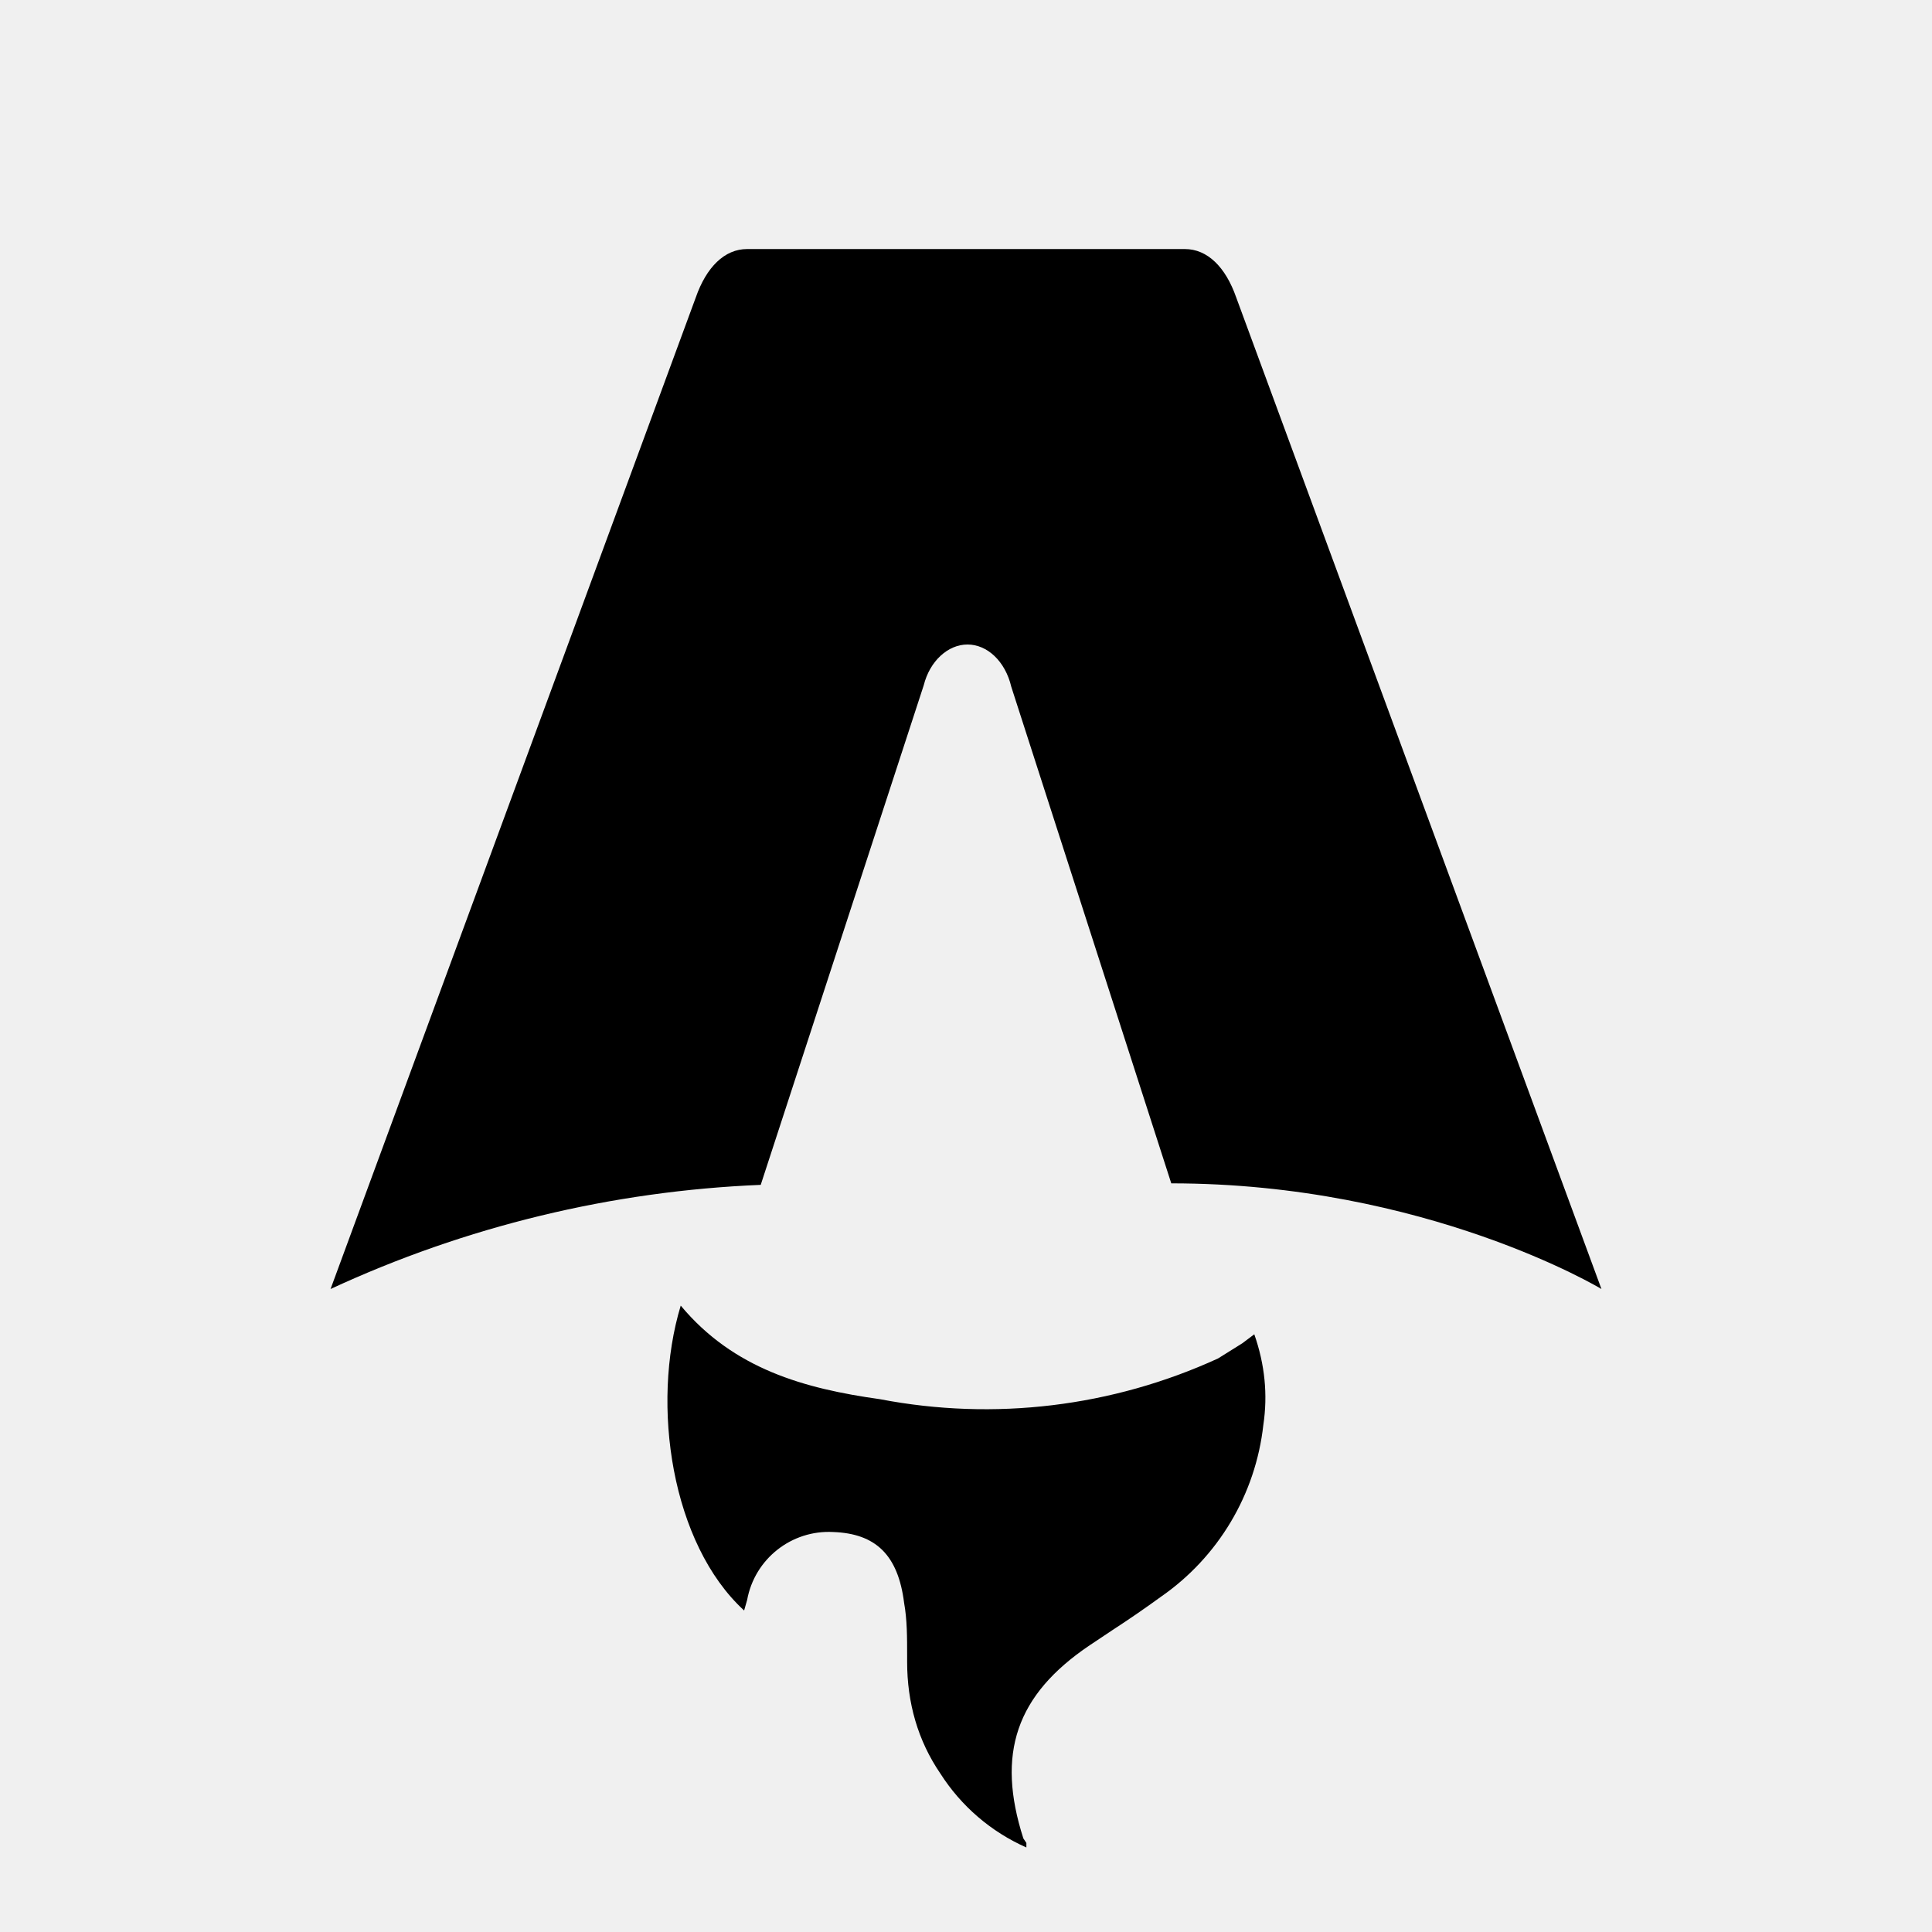
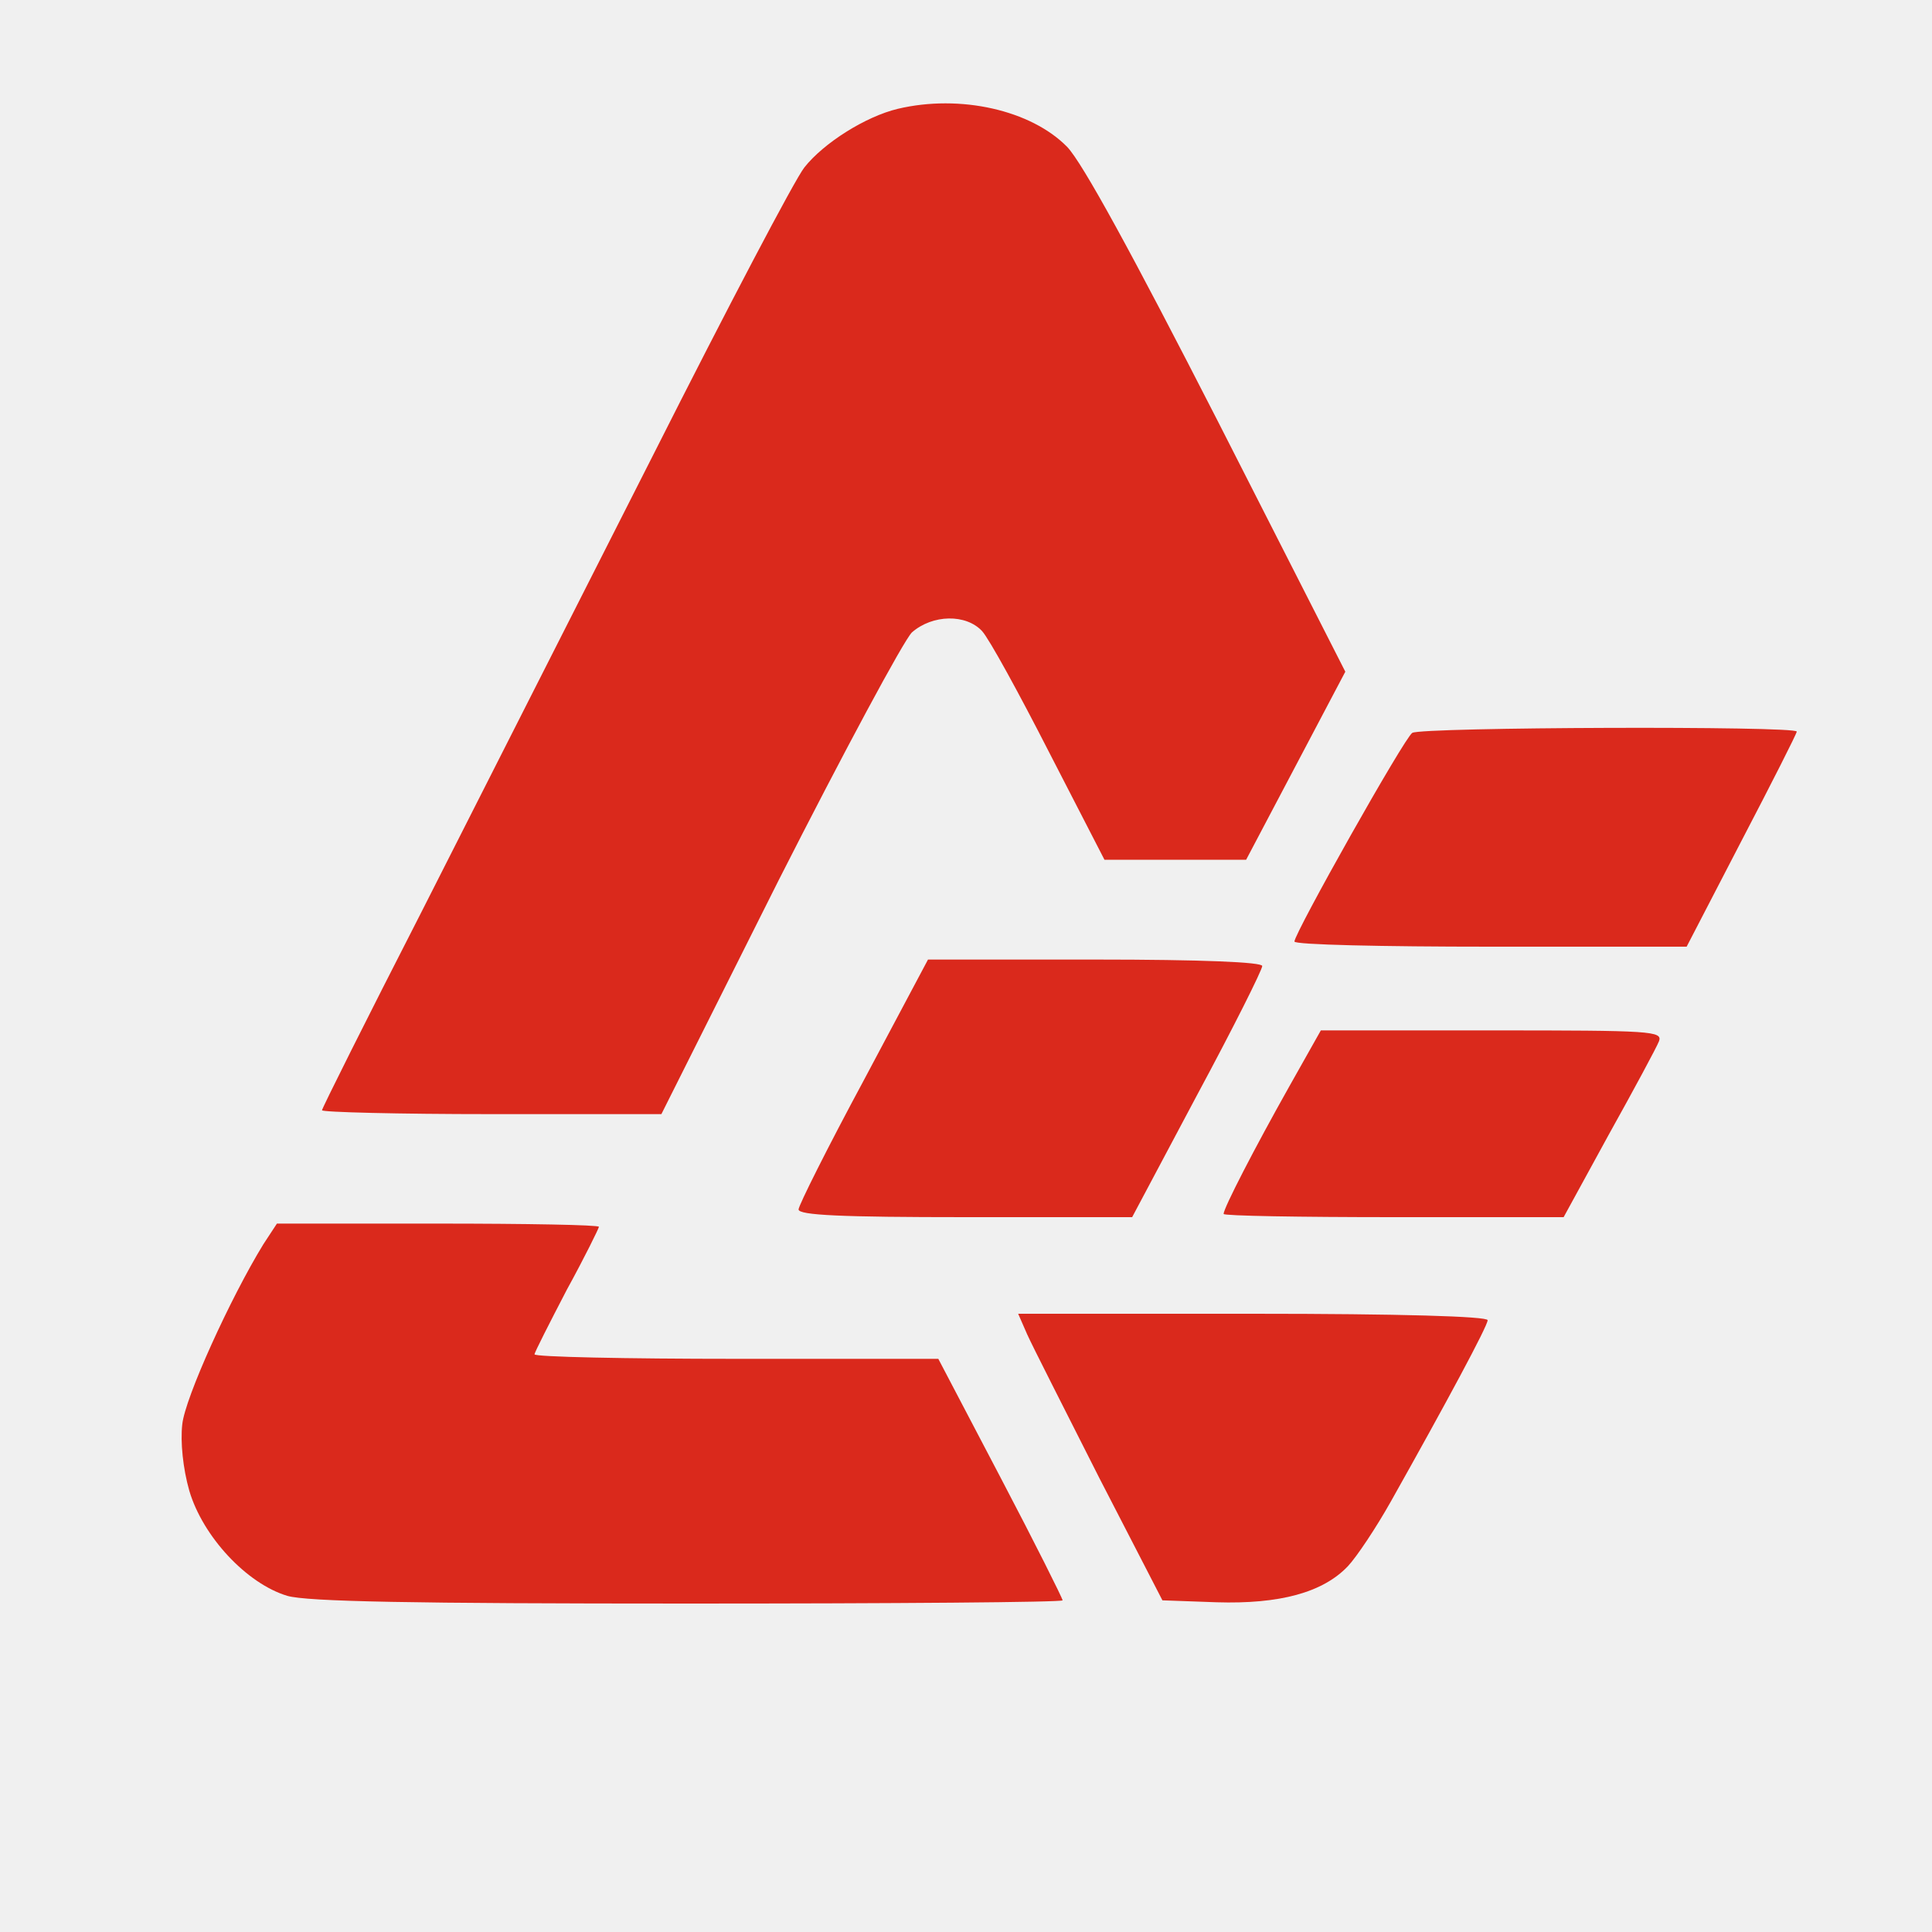
- <svg xmlns="http://www.w3.org/2000/svg" fill="none" viewBox="0 0 128 128">
-   <path d="M50.4 78.5a75.1 75.1 0 0 0-28.5 6.9l24.2-65.7c.7-2 1.9-3.2 3.4-3.2h29c1.5 0 2.7 1.2 3.4 3.2l24.2 65.7s-11.6-7-28.5-7L67 45.5c-.4-1.7-1.6-2.8-2.9-2.8-1.3 0-2.5 1.1-2.9 2.7L50.4 78.5Zm-1.1 28.2Zm-4.2-20.2c-2 6.6-.6 15.8 4.2 20.2a17.5 17.5 0 0 1 .2-.7 5.5 5.5 0 0 1 5.7-4.5c2.8.1 4.3 1.5 4.7 4.7.2 1.1.2 2.3.2 3.5v.4c0 2.7.7 5.2 2.2 7.4a13 13 0 0 0 5.7 4.9v-.3l-.2-.3c-1.8-5.6-.5-9.5 4.4-12.8l1.5-1a73 73 0 0 0 3.2-2.2 16 16 0 0 0 6.8-11.4c.3-2 .1-4-.6-6l-.8.6-1.6 1a37 37 0 0 1-22.4 2.7c-5-.7-9.7-2-13.2-6.2Z" />
-   <style>
-         path { fill: #000; }
-         @media (prefers-color-scheme: dark) {
-             path { fill: #FFF; }
-         }
-     </style>
+ <svg xmlns="http://www.w3.org/2000/svg" version="1.0" width="300pt" height="300pt" viewBox="0 0 300 300" preserveAspectRatio="xMidYMid meet">
+   <g transform="translate(0,300) scale(0.1,-0.1)" fill="#DA291C" stroke="none">
+     <path d="M1394 2831 c-50 -12 -115 -53 -145 -91 -15 -19 -120 -219 -234 -445 -114 -225 -277 -546 -361 -712 -85 -166 -154 -304 -154 -307 0 -3 119 -6 263 -6 l264 0 182 363 c101 199 194 372 207 385 32 28 84 29 109 2 11 -12 57 -96 104 -188 l86 -167 110 0 110 0 77 146 77 146 -198 389 c-133 260 -210 401 -234 426 -56 57 -166 82 -263 59z" />
+     <path d="M2193 1862 c-12 -7 -183 -311 -183 -324 0 -5 137 -8 304 -8 l305 0 85 164 c47 90 86 167 86 170 0 9 -583 7 -597 -2z" />
+     <path d="M1341 1322 c-56 -104 -101 -194 -101 -200 0 -9 67 -12 259 -12 l259 0 101 190 c56 104 101 194 101 200 0 6 -93 10 -259 10 l-260 0 -100 -188z" />
+     <path d="M2002 1313 c-54 -96 -102 -189 -102 -198 0 -3 119 -5 264 -5 l264 0 70 128 c39 70 74 135 78 145 6 16 -11 17 -259 17 l-266 0 -49 -87z" />
+     <path d="M409 1068 c-51 -83 -122 -239 -126 -280 -3 -27 1 -68 11 -103 21 -71 89 -144 152 -163 31 -9 194 -12 623 -12 319 0 581 2 581 5 0 3 -43 89 -96 190 l-97 185 -313 0 c-173 0 -314 3 -314 7 0 3 23 48 50 100 28 51 50 96 50 98 0 3 -113 5 -250 5 l-250 0 -21 -32z" />
+     <path d="M1595 928 c8 -18 59 -118 112 -223 l98 -190 84 -3 c98 -3 165 15 204 56 14 15 44 60 67 101 86 153 150 272 150 281 0 6 -137 10 -364 10 l-365 0 14 -32z" />
+   </g>
</svg>
